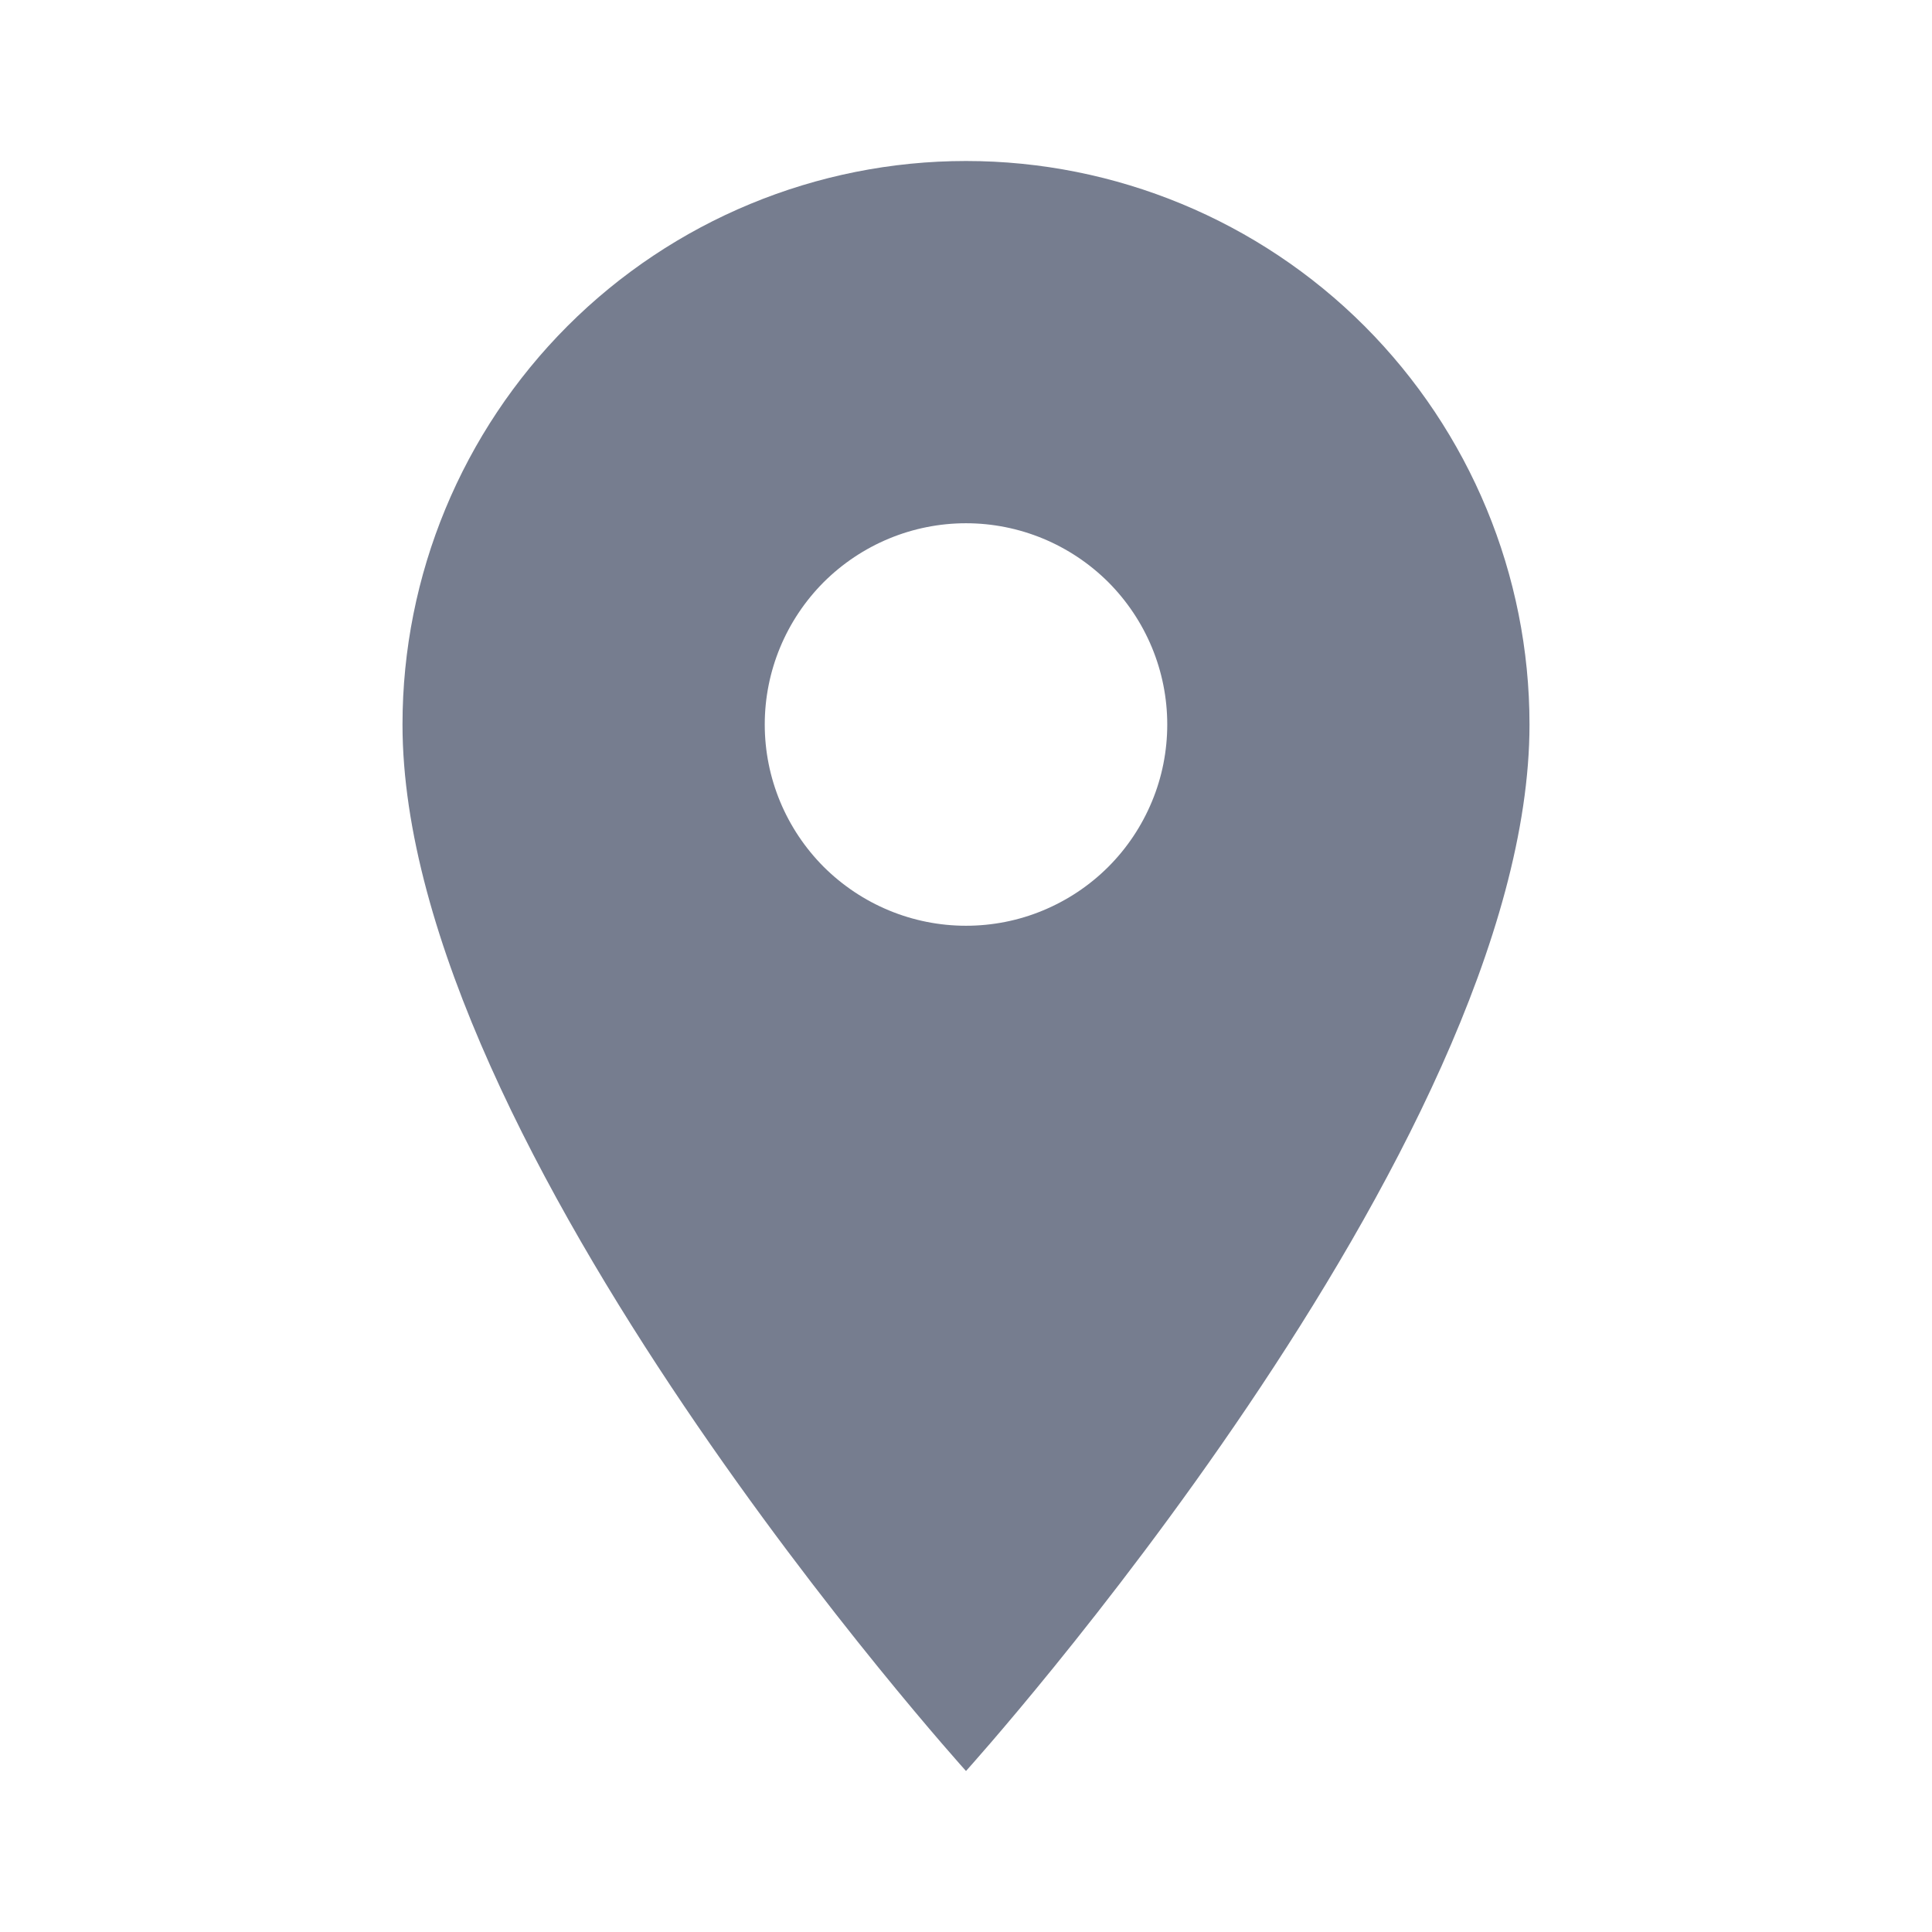
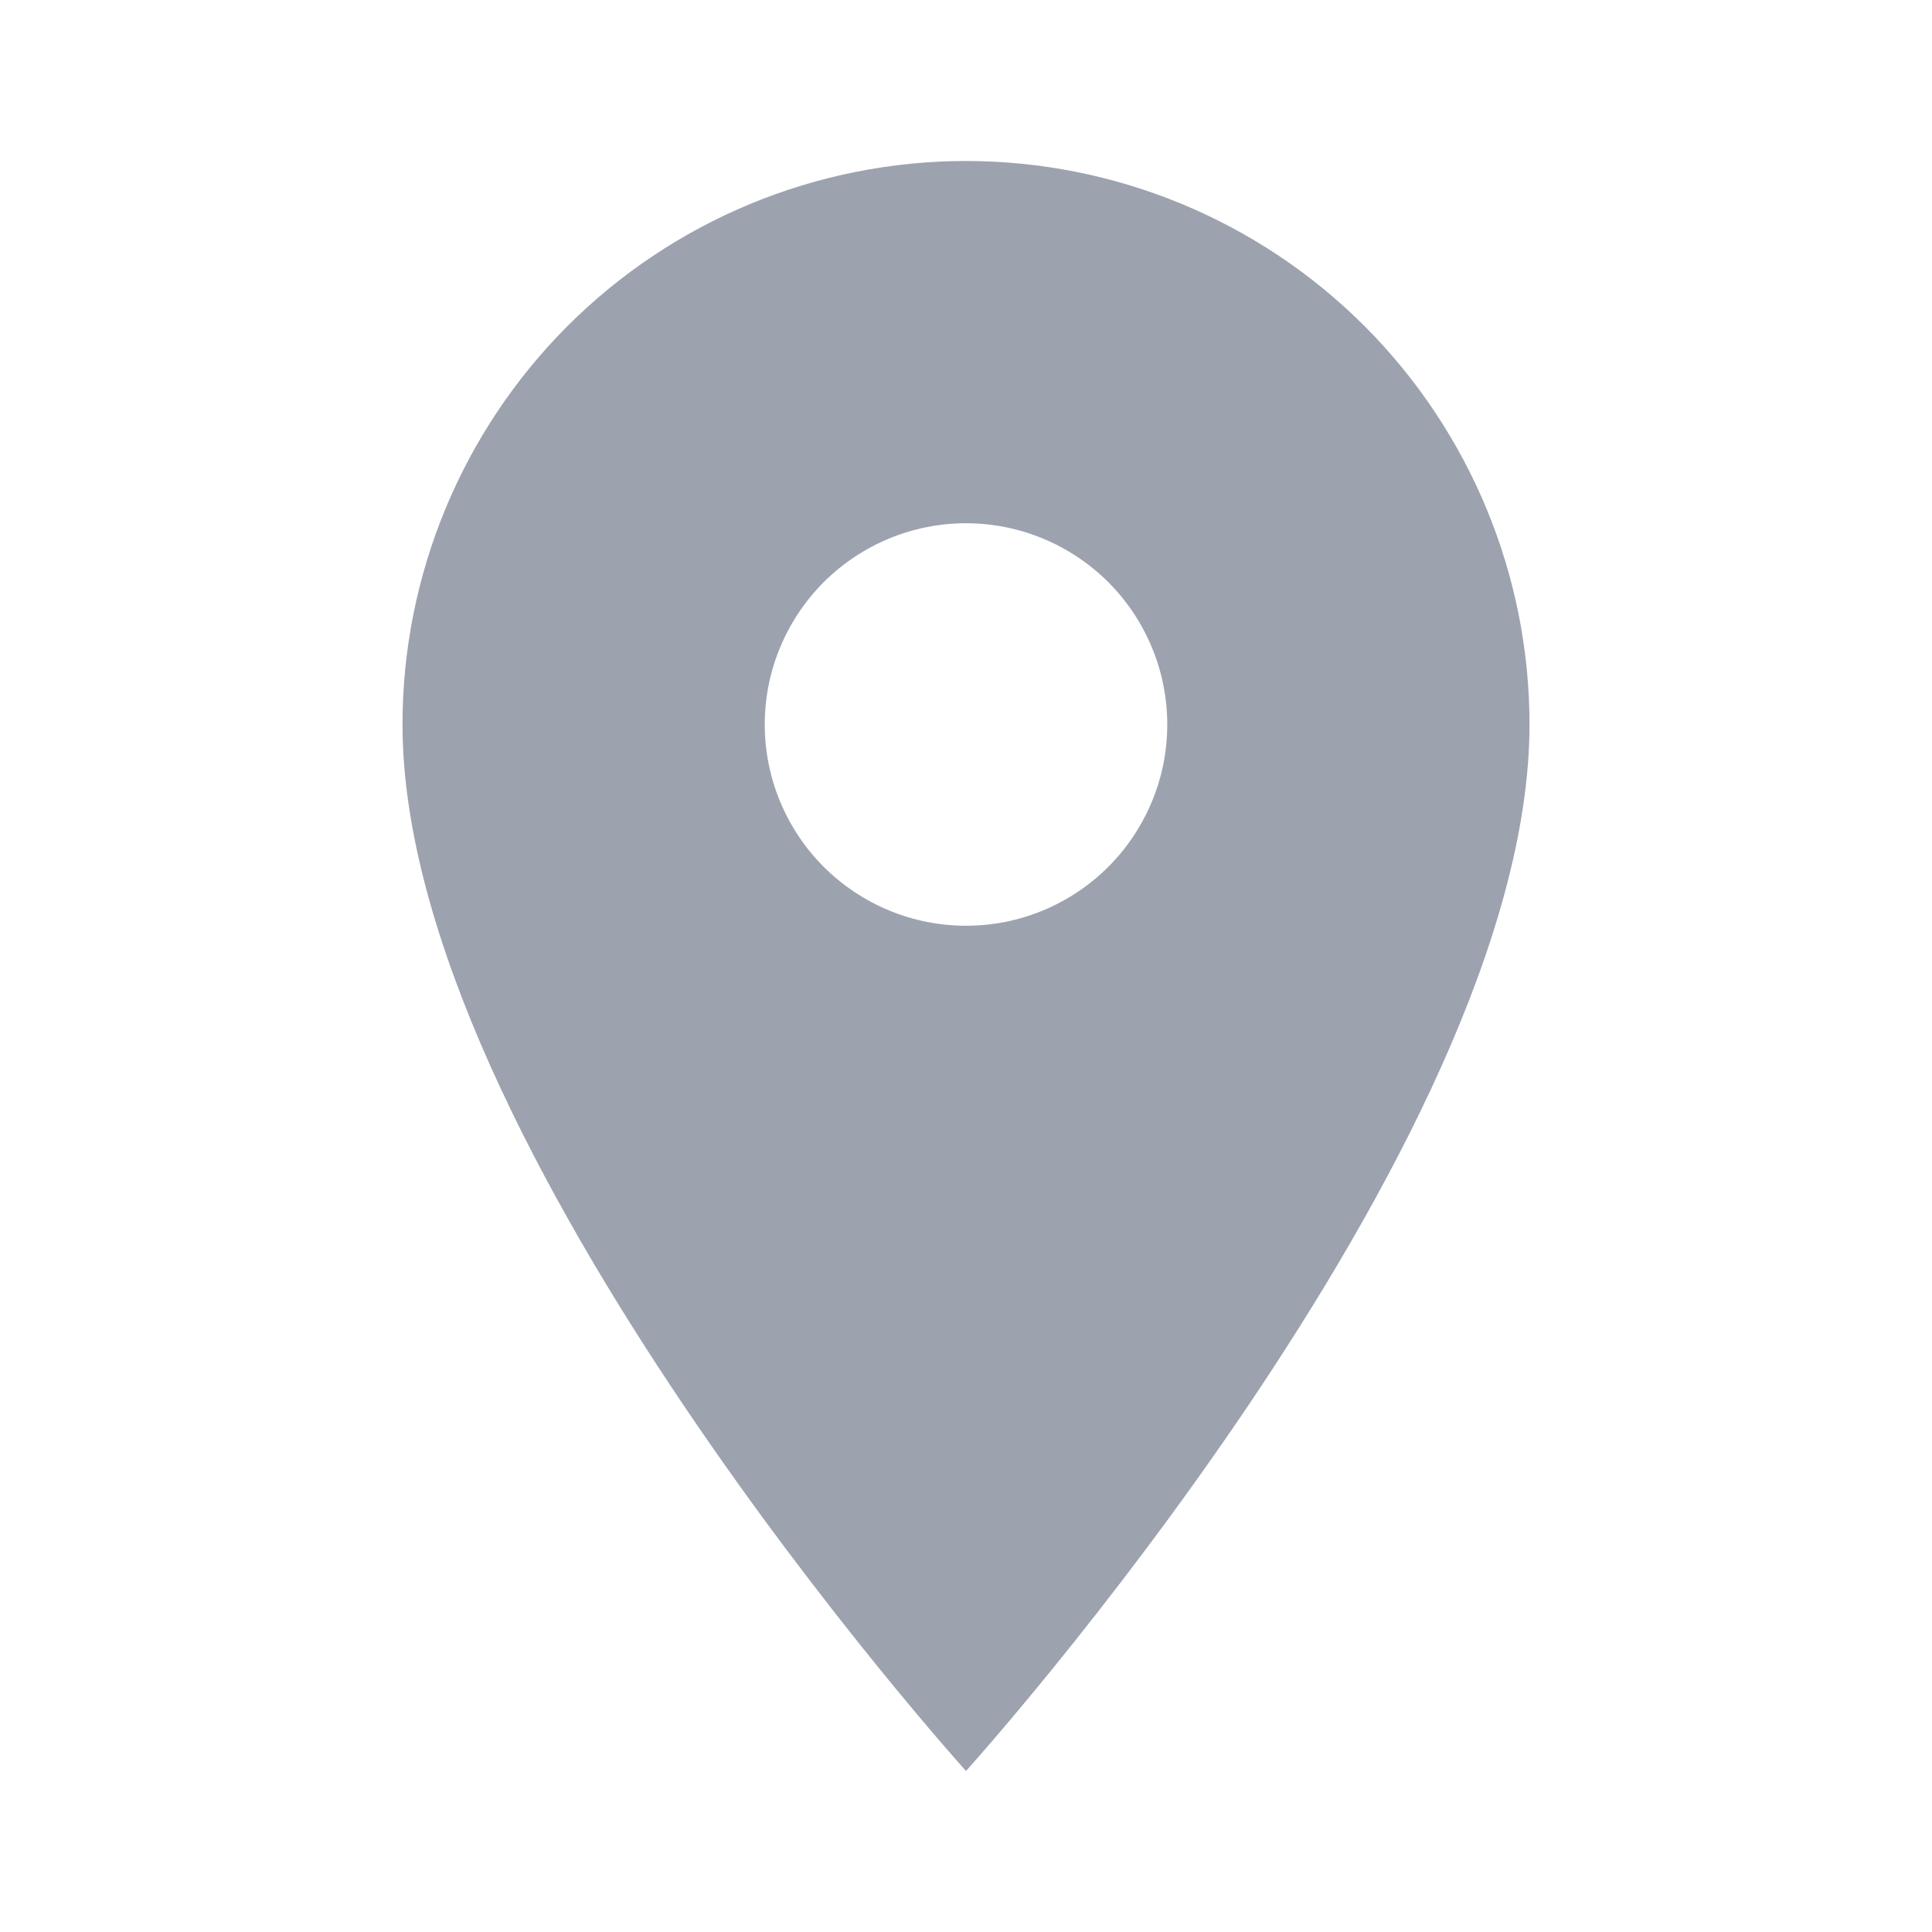
<svg xmlns="http://www.w3.org/2000/svg" width="12" height="12" viewBox="0 0 12 12" fill="none">
-   <path d="M6 5.75C5.668 5.75 5.351 5.618 5.116 5.384C4.882 5.149 4.75 4.832 4.75 4.5C4.75 4.168 4.882 3.851 5.116 3.616C5.351 3.382 5.668 3.25 6 3.25C6.332 3.25 6.649 3.382 6.884 3.616C7.118 3.851 7.25 4.168 7.25 4.5C7.25 4.664 7.218 4.827 7.155 4.978C7.092 5.13 7 5.268 6.884 5.384C6.768 5.5 6.63 5.592 6.478 5.655C6.327 5.718 6.164 5.75 6 5.75ZM6 1C5.072 1 4.181 1.369 3.525 2.025C2.869 2.682 2.5 3.572 2.5 4.5C2.5 7.125 6 11 6 11C6 11 9.5 7.125 9.5 4.5C9.5 3.572 9.131 2.682 8.475 2.025C7.819 1.369 6.928 1 6 1Z" fill="#767D8F" />
+   <path d="M6 5.75C5.668 5.75 5.351 5.618 5.116 5.384C4.882 5.149 4.75 4.832 4.75 4.5C4.75 4.168 4.882 3.851 5.116 3.616C5.351 3.382 5.668 3.25 6 3.25C6.332 3.25 6.649 3.382 6.884 3.616C7.118 3.851 7.25 4.168 7.25 4.5C7.25 4.664 7.218 4.827 7.155 4.978C7.092 5.13 7 5.268 6.884 5.384C6.768 5.5 6.63 5.592 6.478 5.655C6.327 5.718 6.164 5.75 6 5.75ZM6 1C5.072 1 4.181 1.369 3.525 2.025C2.869 2.682 2.5 3.572 2.5 4.5C2.5 7.125 6 11 6 11C6 11 9.5 7.125 9.5 4.5C9.5 3.572 9.131 2.682 8.475 2.025C7.819 1.369 6.928 1 6 1Z" fill="#9DA2AF" />
</svg>
